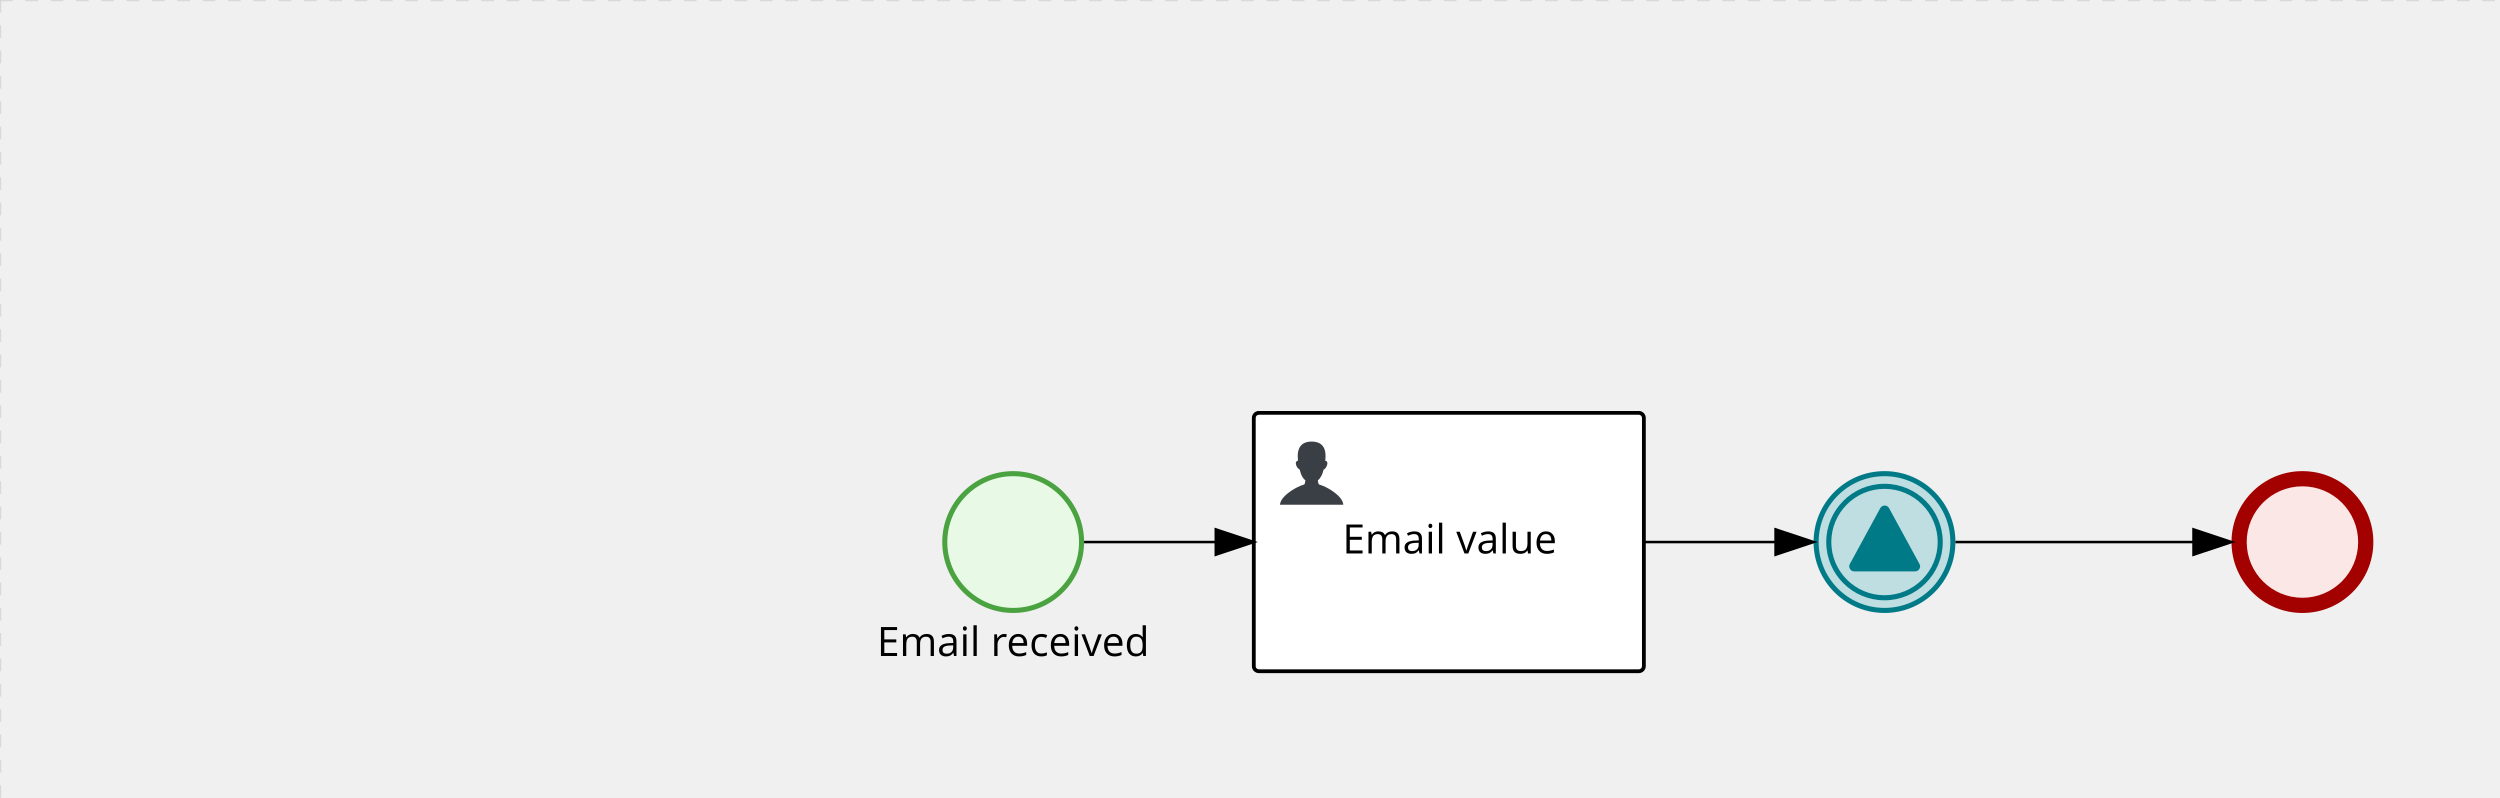
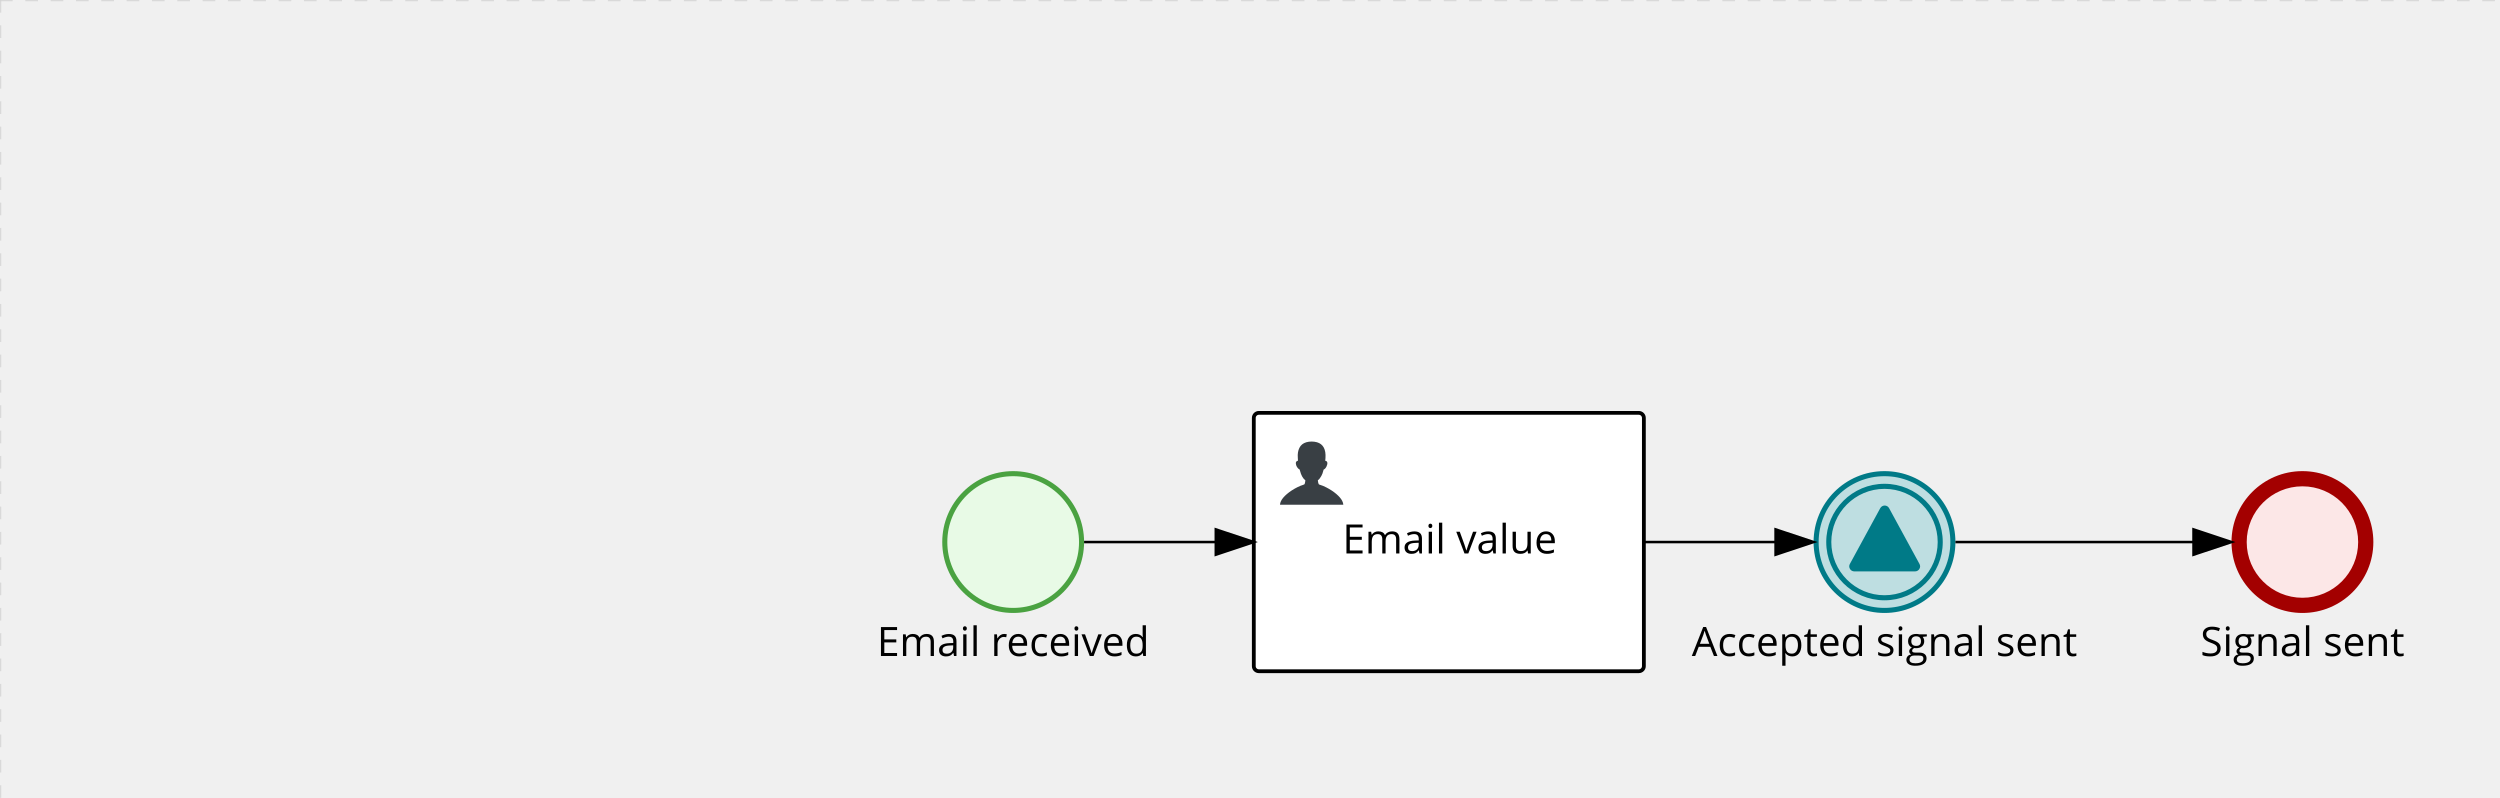
<svg xmlns="http://www.w3.org/2000/svg" version="1.1" width="987" height="315" viewBox="0 0 987 315">
  <defs />
  <g transform="matrix(1,0,0,1,0,0)">
    <g>
      <g>
        <g>
          <path fill="none" stroke="#d3d3d3" paint-order="fill stroke markers" d=" M 0 0 L 1200 0" stroke-miterlimit="10" stroke-opacity="0.8" stroke-dasharray="5" />
        </g>
        <g>
          <path fill="none" stroke="#d3d3d3" paint-order="fill stroke markers" d=" M 0 0 L 0 800" stroke-miterlimit="10" stroke-opacity="0.8" stroke-dasharray="5" />
        </g>
      </g>
      <g id="_8699D51E-C1A9-406F-9818-D6430F52AF0F" bpmn2nodeid="_8699D51E-C1A9-406F-9818-D6430F52AF0F" transform="matrix(1,0,0,1,495,163)">
        <g>
          <path fill="none" stroke="none" />
        </g>
        <g transform="matrix(1,0,0,1,0,0)">
          <path fill="#ffffff" stroke="none" id="_8699D51E-C1A9-406F-9818-D6430F52AF0F?shapeType=BACKGROUND" paint-order="stroke fill markers" d=" M 2 0 L 152 0 L 152 0 A 2 2 0 0 1 154 2 L 154 100 L 154 100 A 2 2 0 0 1 152 102 L 2 102 L 2 102 A 2 2 0 0 1 0 100 L 0 2 L 0 2 A 2 2 0 0 1 2 0 Z" />
        </g>
        <g transform="matrix(1,0,0,1,0,0)">
-           <path fill="none" stroke="rgb(0,0,0)" id="_8699D51E-C1A9-406F-9818-D6430F52AF0F?shapeType=BORDER&amp;renderType=STROKE" paint-order="fill stroke markers" d=" M 2 0 L 152 0 L 152 0 A 2 2 0 0 1 154 2 L 154 100 L 154 100 A 2 2 0 0 1 152 102 L 2 102 L 2 102 A 2 2 0 0 1 0 100 L 0 2 L 0 2 A 2 2 0 0 1 2 0 Z" stroke-miterlimit="10" stroke-width="1.5" stroke-dasharray="" />
+           <path fill="none" stroke="#000000" id="_8699D51E-C1A9-406F-9818-D6430F52AF0F?shapeType=BORDER&amp;renderType=STROKE" paint-order="fill stroke markers" d=" M 2 0 L 152 0 L 152 0 A 2 2 0 0 1 154 2 L 154 100 L 154 100 A 2 2 0 0 1 152 102 L 2 102 L 2 102 A 2 2 0 0 1 0 100 L 0 2 L 0 2 A 2 2 0 0 1 2 0 Z" stroke-miterlimit="10" stroke-width="1.5" stroke-dasharray="" />
        </g>
        <g>
          <g transform="matrix(0.06,0,0,0.06,9.4,9.4)">
            <g transform="matrix(1,0,0,1,0,0)">
              <path fill="#393f44" stroke="none" id="_8699D51E-C1A9-406F-9818-D6430F52AF0F_task__RvU5__iZSm" paint-order="stroke fill markers" d=" M 0 0 M 16 445.21 C 16 440.869 18.784 431.129 22.001 424.217 C 35.768 394.64 77.283 359.28 129 333.084 C 144.516 325.224 157.347 319.964 167.807 317.174 C 171.932 316.074 175.729 314.414 176.525 313.363 C 178.894 310.234 180.914 302.908 181.727 294.5 L 182.5 286.5 L 178.507 283.455 C 166.303 274.146 154.284 251.678 148.04 226.5 C 145.611 216.707 145.056 215.462 142.984 215.158 C 141.703 214.97 138.083 212.243 134.939 209.099 C 123.233 197.393 116.891 177.376 121.44 166.49 C 123.002 162.751 128.155 159.01 131.75 159.004 C 134.448 159 134.471 158.603 132.914 138.788 C 130.927 113.496 134.279 92.265 143.132 74.076 C 152.232 55.38 167.569 42.882 189.049 36.66 C 210.203 30.532 237.797 30.532 258.951 36.66 C 300.042 48.563 318.958 83.806 314.955 141 C 314.32 150.075 313.624 157.788 313.409 158.14 C 313.194 158.493 314.575 159.073 316.479 159.43 C 328.929 161.766 330.986 177.018 321.496 196.621 C 316.903 206.109 309.357 214.508 304.817 215.185 C 303.023 215.453 302.293 217.146 299.943 226.5 C 296.659 239.567 294.474 245.305 287.948 257.995 C 282.491 268.606 273.035 281.109 268.108 284.229 L 264.871 286.278 L 265.518 292.889 C 266.345 301.33 268.639 309.871 270.877 312.837 C 272.067 314.415 275.002 315.79 280.063 317.139 C 291.069 320.075 303.617 325.274 321 334.102 C 369.815 358.891 410.848 393.758 425.032 422.5 C 429.07 430.682 432 440.232 432 445.21 L 432 448 L 224 448 L 16 448 L 16 445.21 Z" />
            </g>
          </g>
        </g>
        <g transform="matrix(1,0,0,1,4.04,13.68)">
          <g transform="matrix(0.04,0,0,0.04,63.36,69.12)">
            <g transform="matrix(1,0,0,1,0,0)">
              <path fill="none" stroke="none" />
            </g>
            <g transform="matrix(1,0,0,1,0,0)">
              <path fill="none" stroke="none" />
            </g>
          </g>
        </g>
        <g transform="matrix(1,0,0,1,35,43.5)">
          <text fill="#000000" stroke="none" font-family="Open Sans" font-size="12pt" font-style="normal" font-weight="normal" text-decoration="normal" x="42.344" y="12" text-anchor="middle" dominant-baseline="alphabetic">Email value</text>
        </g>
      </g>
      <g id="_8B1A9454-E0F3-448E-8706-2DCDF8828367" bpmn2nodeid="_8B1A9454-E0F3-448E-8706-2DCDF8828367" transform="matrix(1,0,0,1,881,186)">
        <g>
          <path fill="none" stroke="none" />
        </g>
        <g transform="matrix(0.125,0,0,0.125,0,0)">
          <g transform="matrix(1,0,0,1,0,0)">
            <path fill="#fce7e7" stroke="none" id="_8B1A9454-E0F3-448E-8706-2DCDF8828367?shapeType=BACKGROUND" paint-order="stroke fill markers" d=" M 0 0 M 444 224 C 444 263.9 434.2 300.8 414.4 334.5 C 394.7 368.2 368 394.9 334.4 414.5 C 300.8 434.1 263.9 444 224 444 C 184.1 444 147.2 434.2 113.5 414.4 C 79.8 394.7 53.1 368 33.5 334.4 C 13.9 300.8 4 263.9 4 224 C 4 184.1 13.8 147.2 33.6 113.5 C 53.4 79.8 80.1 53.1 113.6 33.5 C 147.1 13.9 184.1 4 224 4 C 263.9 4 300.8 13.8 334.5 33.6 C 368.2 53.4 394.9 80.1 414.5 113.6 C 434.1 147.1 444 184.1 444 224 Z" />
          </g>
          <g>
            <g transform="matrix(1,0,0,1,0,0)">
              <g transform="matrix(1,0,0,1,0,0)">
-                 <path fill="#a30000" stroke="none" id="_8B1A9454-E0F3-448E-8706-2DCDF8828367?shapeType=BORDER&amp;renderType=FILL" paint-order="stroke fill markers" d=" M 0 0 M 224 0 C 100.3 0 0 100.3 0 224 C 0 347.7 100.3 448 224 448 C 347.7 448 448 347.7 448 224 C 448 100.3 347.7 0 224 0 Z M 0 0 M 224 400 C 126.8 400 48 321.2 48 224 C 48 126.8 126.8 48 224 48 C 321.2 48 400 126.8 400 224 C 400 321.2 321.2 400 224 400 Z" />
+                 <path fill="rgb(163,0,0)" stroke="none" id="_8B1A9454-E0F3-448E-8706-2DCDF8828367?shapeType=BORDER&amp;renderType=FILL" paint-order="stroke fill markers" d=" M 0 0 M 224 0 C 100.3 0 0 100.3 0 224 C 0 347.7 100.3 448 224 448 C 347.7 448 448 347.7 448 224 C 448 100.3 347.7 0 224 0 Z M 0 0 M 224 400 C 126.8 400 48 321.2 48 224 C 48 126.8 126.8 48 224 48 C 321.2 48 400 126.8 400 224 C 400 321.2 321.2 400 224 400 Z" />
              </g>
            </g>
          </g>
        </g>
-         <g transform="matrix(1,0,0,1,28,61)" />
+         <g transform="matrix(1,0,0,1,-12.29688,61)">
+           <text fill="#000000" stroke="none" font-family="Open Sans" font-size="12pt" font-style="normal" font-weight="normal" text-decoration="normal" x="40.297" y="12" text-anchor="middle" dominant-baseline="alphabetic">Signal sent</text>
+         </g>
      </g>
      <g id="_44BA4C32-E608-4FEC-BFFE-AB69B925C4A9" bpmn2nodeid="_44BA4C32-E608-4FEC-BFFE-AB69B925C4A9" transform="matrix(1,0,0,1,372,186)">
        <g>
          <path fill="none" stroke="none" />
        </g>
        <g transform="matrix(0.125,0,0,0.125,0,0)">
          <g transform="matrix(1,0,0,1,0,0)">
            <path fill="#e8fae6" stroke="none" id="_44BA4C32-E608-4FEC-BFFE-AB69B925C4A9?shapeType=BACKGROUND" paint-order="stroke fill markers" d=" M 0 0 M 444 224 C 444 263.9 434.2 300.8 414.4 334.5 C 394.7 368.2 368 394.9 334.4 414.5 C 300.8 434.1 263.9 444 224 444 C 184.1 444 147.2 434.2 113.5 414.4 C 79.8 394.7 53.1 368 33.5 334.4 C 13.9 300.8 4 263.9 4 224 C 4 184.1 13.8 147.2 33.6 113.5 C 53.4 79.8 80.1 53.1 113.6 33.5 C 147.1 13.9 184.1 4 224 4 C 263.9 4 300.8 13.8 334.5 33.6 C 368.2 53.4 394.9 80.1 414.5 113.6 C 434.1 147.1 444 184.1 444 224 Z" />
          </g>
          <g>
            <g transform="matrix(1,0,0,1,0,0)">
              <g transform="matrix(1,0,0,1,0,0)">
-                 <path fill="rgb(74,162,65)" stroke="none" id="_44BA4C32-E608-4FEC-BFFE-AB69B925C4A9?shapeType=BORDER&amp;renderType=FILL" paint-order="stroke fill markers" d=" M 0 0 M 224 0 C 100.3 0 0 100.3 0 224 C 0 347.7 100.3 448 224 448 C 347.7 448 448 347.7 448 224 C 448 100.3 347.7 0 224 0 Z M 0 0 M 224 432 C 109.1 432 16 338.9 16 224 C 16 109.1 109.1 16 224 16 C 338.9 16 432 109.1 432 224 C 432 338.9 338.9 432 224 432 Z" />
+                 <path fill="#4aa241" stroke="none" id="_44BA4C32-E608-4FEC-BFFE-AB69B925C4A9?shapeType=BORDER&amp;renderType=FILL" paint-order="stroke fill markers" d=" M 0 0 M 224 0 C 100.3 0 0 100.3 0 224 C 0 347.7 100.3 448 224 448 C 347.7 448 448 347.7 448 224 C 448 100.3 347.7 0 224 0 Z M 0 0 M 224 432 C 109.1 432 16 338.9 16 224 C 16 109.1 109.1 16 224 16 C 338.9 16 432 109.1 432 224 C 432 338.9 338.9 432 224 432 Z" />
              </g>
            </g>
          </g>
        </g>
        <g transform="matrix(1,0,0,1,-25.77734,61)">
          <text fill="#000000" stroke="none" font-family="Open Sans" font-size="12pt" font-style="normal" font-weight="normal" text-decoration="normal" x="53.777" y="12" text-anchor="middle" dominant-baseline="alphabetic">Email received</text>
        </g>
      </g>
      <g id="_61E8C45B-150A-4A92-AA02-64DDF16A615D" bpmn2nodeid="_61E8C45B-150A-4A92-AA02-64DDF16A615D" transform="matrix(1,0,0,1,716,186)">
        <g>
          <path fill="none" stroke="none" />
        </g>
        <g transform="matrix(0.125,0,0,0.125,0,0)">
          <g transform="matrix(1,0,0,1,0,0)">
            <path fill="#bedee1" stroke="none" id="_61E8C45B-150A-4A92-AA02-64DDF16A615D?shapeType=BACKGROUND" paint-order="stroke fill markers" d=" M 0 0 M 444 224 C 444 263.9 434.2 300.8 414.4 334.5 C 394.7 368.2 368 394.9 334.4 414.5 C 300.8 434.1 263.9 444 224 444 C 184.1 444 147.2 434.2 113.5 414.4 C 79.8 394.7 53.1 368 33.5 334.4 C 13.9 300.8 4 263.9 4 224 C 4 184.1 13.8 147.2 33.6 113.5 C 53.4 79.8 80.1 53.1 113.6 33.5 C 147.1 13.9 184.1 4 224 4 C 263.9 4 300.8 13.8 334.5 33.6 C 368.2 53.4 394.9 80.1 414.5 113.6 C 434.1 147.1 444 184.1 444 224 Z" />
          </g>
          <g>
            <g transform="matrix(1,0,0,1,0,0)">
              <g transform="matrix(1,0,0,1,0,0)">
                <path fill="rgb(0,122,135)" stroke="none" id="_61E8C45B-150A-4A92-AA02-64DDF16A615D?shapeType=BORDER&amp;renderType=FILL" paint-order="stroke fill markers" d=" M 0 0 M 224 408 C 122.5 408 40 325.5 40 224 C 40 122.5 122.5 40 224 40 C 325.5 40 408 122.5 408 224 C 408 325.5 325.5 408 224 408 Z M 0 0 M 224 56 C 131.4 56 56 131.4 56 224 C 56 316.6 131.4 392 224 392 C 316.6 392 392 316.6 392 224 C 392 131.4 316.6 56 224 56 Z M 0 0 M 224 16 C 252.1 16 279.3 21.5 305 32.3 C 329.8 42.8 352 57.8 371.1 76.9 C 390.2 96 405.2 118.3 415.7 143 C 426.5 168.6 432 195.9 432 224 C 432 252.1 426.5 279.3 415.7 305 C 405.2 329.8 390.2 352 371.1 371.1 C 352 390.2 329.7 405.2 305 415.7 C 279.4 426.5 252.1 432 224 432 C 195.9 432 168.7 426.5 143 415.7 C 118.2 405.2 96 390.2 76.9 371.1 C 57.8 352 42.8 329.7 32.3 305 C 21.5 279.3 16 252.1 16 224 C 16 195.9 21.5 168.7 32.3 143 C 42.8 118.2 57.8 96 76.9 76.9 C 96 57.8 118.3 42.8 143 32.3 C 168.7 21.5 195.9 16 224 16 M 224 0 C 100.3 0 0 100.3 0 224 C 0 347.7 100.3 448 224 448 C 347.7 448 448 347.7 448 224 C 448 100.3 347.7 0 224 0 L 224 0 Z" />
              </g>
            </g>
          </g>
          <g>
            <g transform="matrix(1,0,0,1,0,0)">
              <g transform="matrix(1,0,0,1,0,0)">
                <path fill="#007a87" stroke="none" id="_61E8C45B-150A-4A92-AA02-64DDF16A615D_signal-throwing" paint-order="stroke fill markers" d=" M 0 0 M 224.6 108.7 C 221.7 108.7 219 109.5 216.5 110.9 C 214 112.3 212.1 114.5 210.6 117 L 114.7 293 C 111.8 298.2 111.9 303.5 114.9 308.8 C 116.3 311.2 118.2 313.2 120.7 314.6 C 123.1 316 125.8 316.7 128.7 316.7 L 320.5 316.7 C 323.4 316.7 325.9 316 328.4 314.6 C 330.9 313.2 332.8 311.3 334.2 308.8 C 337.3 303.6 337.3 298.3 334.4 293 L 238.5 117 C 237.1 114.4 235.2 112.4 232.7 110.9 C 230.2 109.4 227.5 108.7 224.6 108.7 L 224.6 108.7 Z" />
              </g>
            </g>
          </g>
        </g>
-         <g transform="matrix(1,0,0,1,28,61)" />
+         <g transform="matrix(1,0,0,1,-48.08594,61)">
+           <text fill="#000000" stroke="none" font-family="Open Sans" font-size="12pt" font-style="normal" font-weight="normal" text-decoration="normal" x="76.086" y="12" text-anchor="middle" dominant-baseline="alphabetic">Accepted signal sent</text>
+         </g>
      </g>
      <g id="_84FADAAB-AFE5-4108-AEB9-89F3C4A4BF1A" bpmn2nodeid="_84FADAAB-AFE5-4108-AEB9-89F3C4A4BF1A">
        <g>
          <path fill="none" stroke="#000000" paint-order="fill stroke markers" d=" M 428 214 L 480 214" stroke-miterlimit="10" stroke-dasharray="" />
        </g>
        <g transform="matrix(1,0,0,1,428,214)" />
        <g transform="matrix(6.123233995736766e-17,1,-1,6.123233995736766e-17,495,209)">
          <path fill="#000000" stroke="#000000" paint-order="fill stroke markers" d=" M 10 15 L 0 15 L 5 0 Z" stroke-miterlimit="10" stroke-dasharray="" />
        </g>
        <g transform="matrix(1,0,0,1,428,204)" />
      </g>
      <g id="_CFF4D671-343E-4FD0-95F1-E2FAFE936D4D" bpmn2nodeid="_CFF4D671-343E-4FD0-95F1-E2FAFE936D4D">
        <g>
          <path fill="none" stroke="#000000" paint-order="fill stroke markers" d=" M 649 214 L 701 214" stroke-miterlimit="10" stroke-dasharray="" />
        </g>
        <g transform="matrix(1,0,0,1,649,214)" />
        <g transform="matrix(6.123233995736766e-17,1,-1,6.123233995736766e-17,716,209)">
          <path fill="#000000" stroke="#000000" paint-order="fill stroke markers" d=" M 10 15 L 0 15 L 5 0 Z" stroke-miterlimit="10" stroke-dasharray="" />
        </g>
        <g transform="matrix(1,0,0,1,649,204)" />
      </g>
      <g id="_17F9CB6B-AC00-4908-AB21-4250CB0B92C8" bpmn2nodeid="_17F9CB6B-AC00-4908-AB21-4250CB0B92C8">
        <g>
          <path fill="none" stroke="#000000" paint-order="fill stroke markers" d=" M 772 214 L 866 214" stroke-miterlimit="10" stroke-dasharray="" />
        </g>
        <g transform="matrix(1,0,0,1,772,214)" />
        <g transform="matrix(6.123233995736766e-17,1,-1,6.123233995736766e-17,881,209)">
          <path fill="#000000" stroke="#000000" paint-order="fill stroke markers" d=" M 10 15 L 0 15 L 5 0 Z" stroke-miterlimit="10" stroke-dasharray="" />
        </g>
        <g transform="matrix(1,0,0,1,772,204)" />
      </g>
+       <g transform="matrix(1,0,0,1,495,163)" />
+       <g transform="matrix(1,0,0,1,372,186)" />
+       <g transform="matrix(1,0,0,1,716,186)" />
      <g transform="matrix(1,0,0,1,881,186)" />
-       <g transform="matrix(1,0,0,1,372,186)" />
-       <g transform="matrix(1,0,0,1,495,163)" />
-       <g transform="matrix(1,0,0,1,716,186)" />
    </g>
  </g>
</svg>
